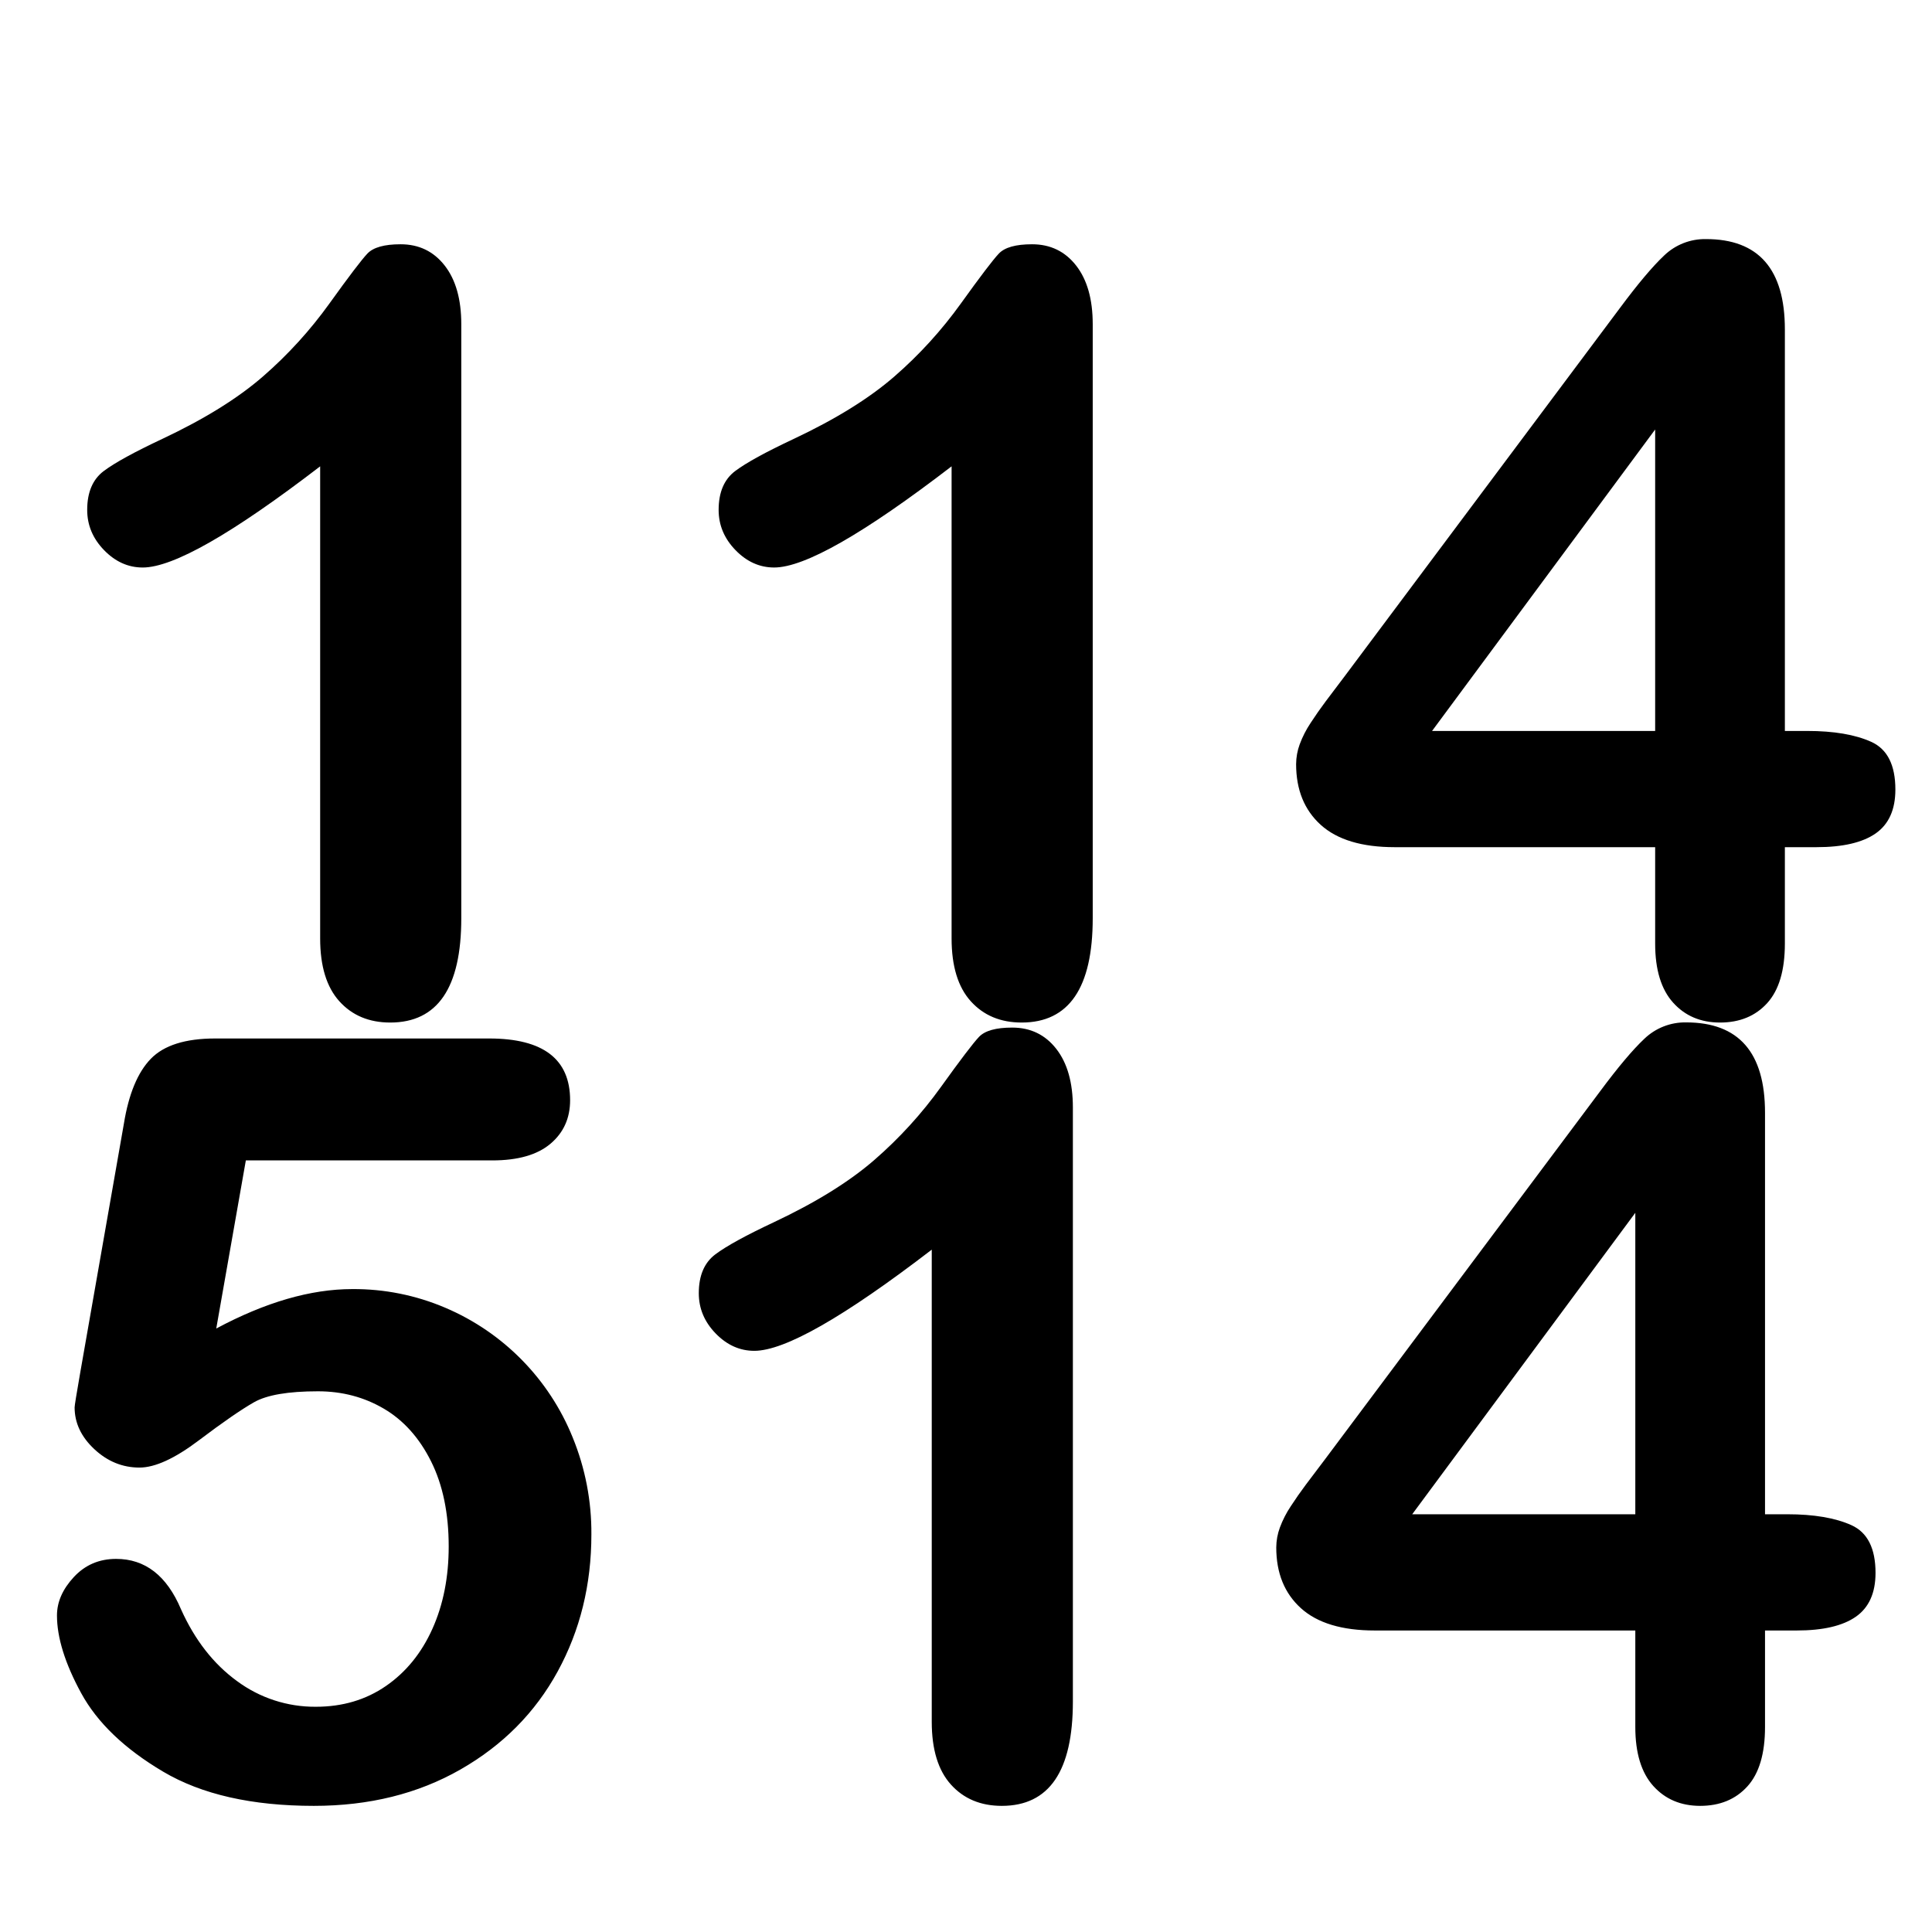
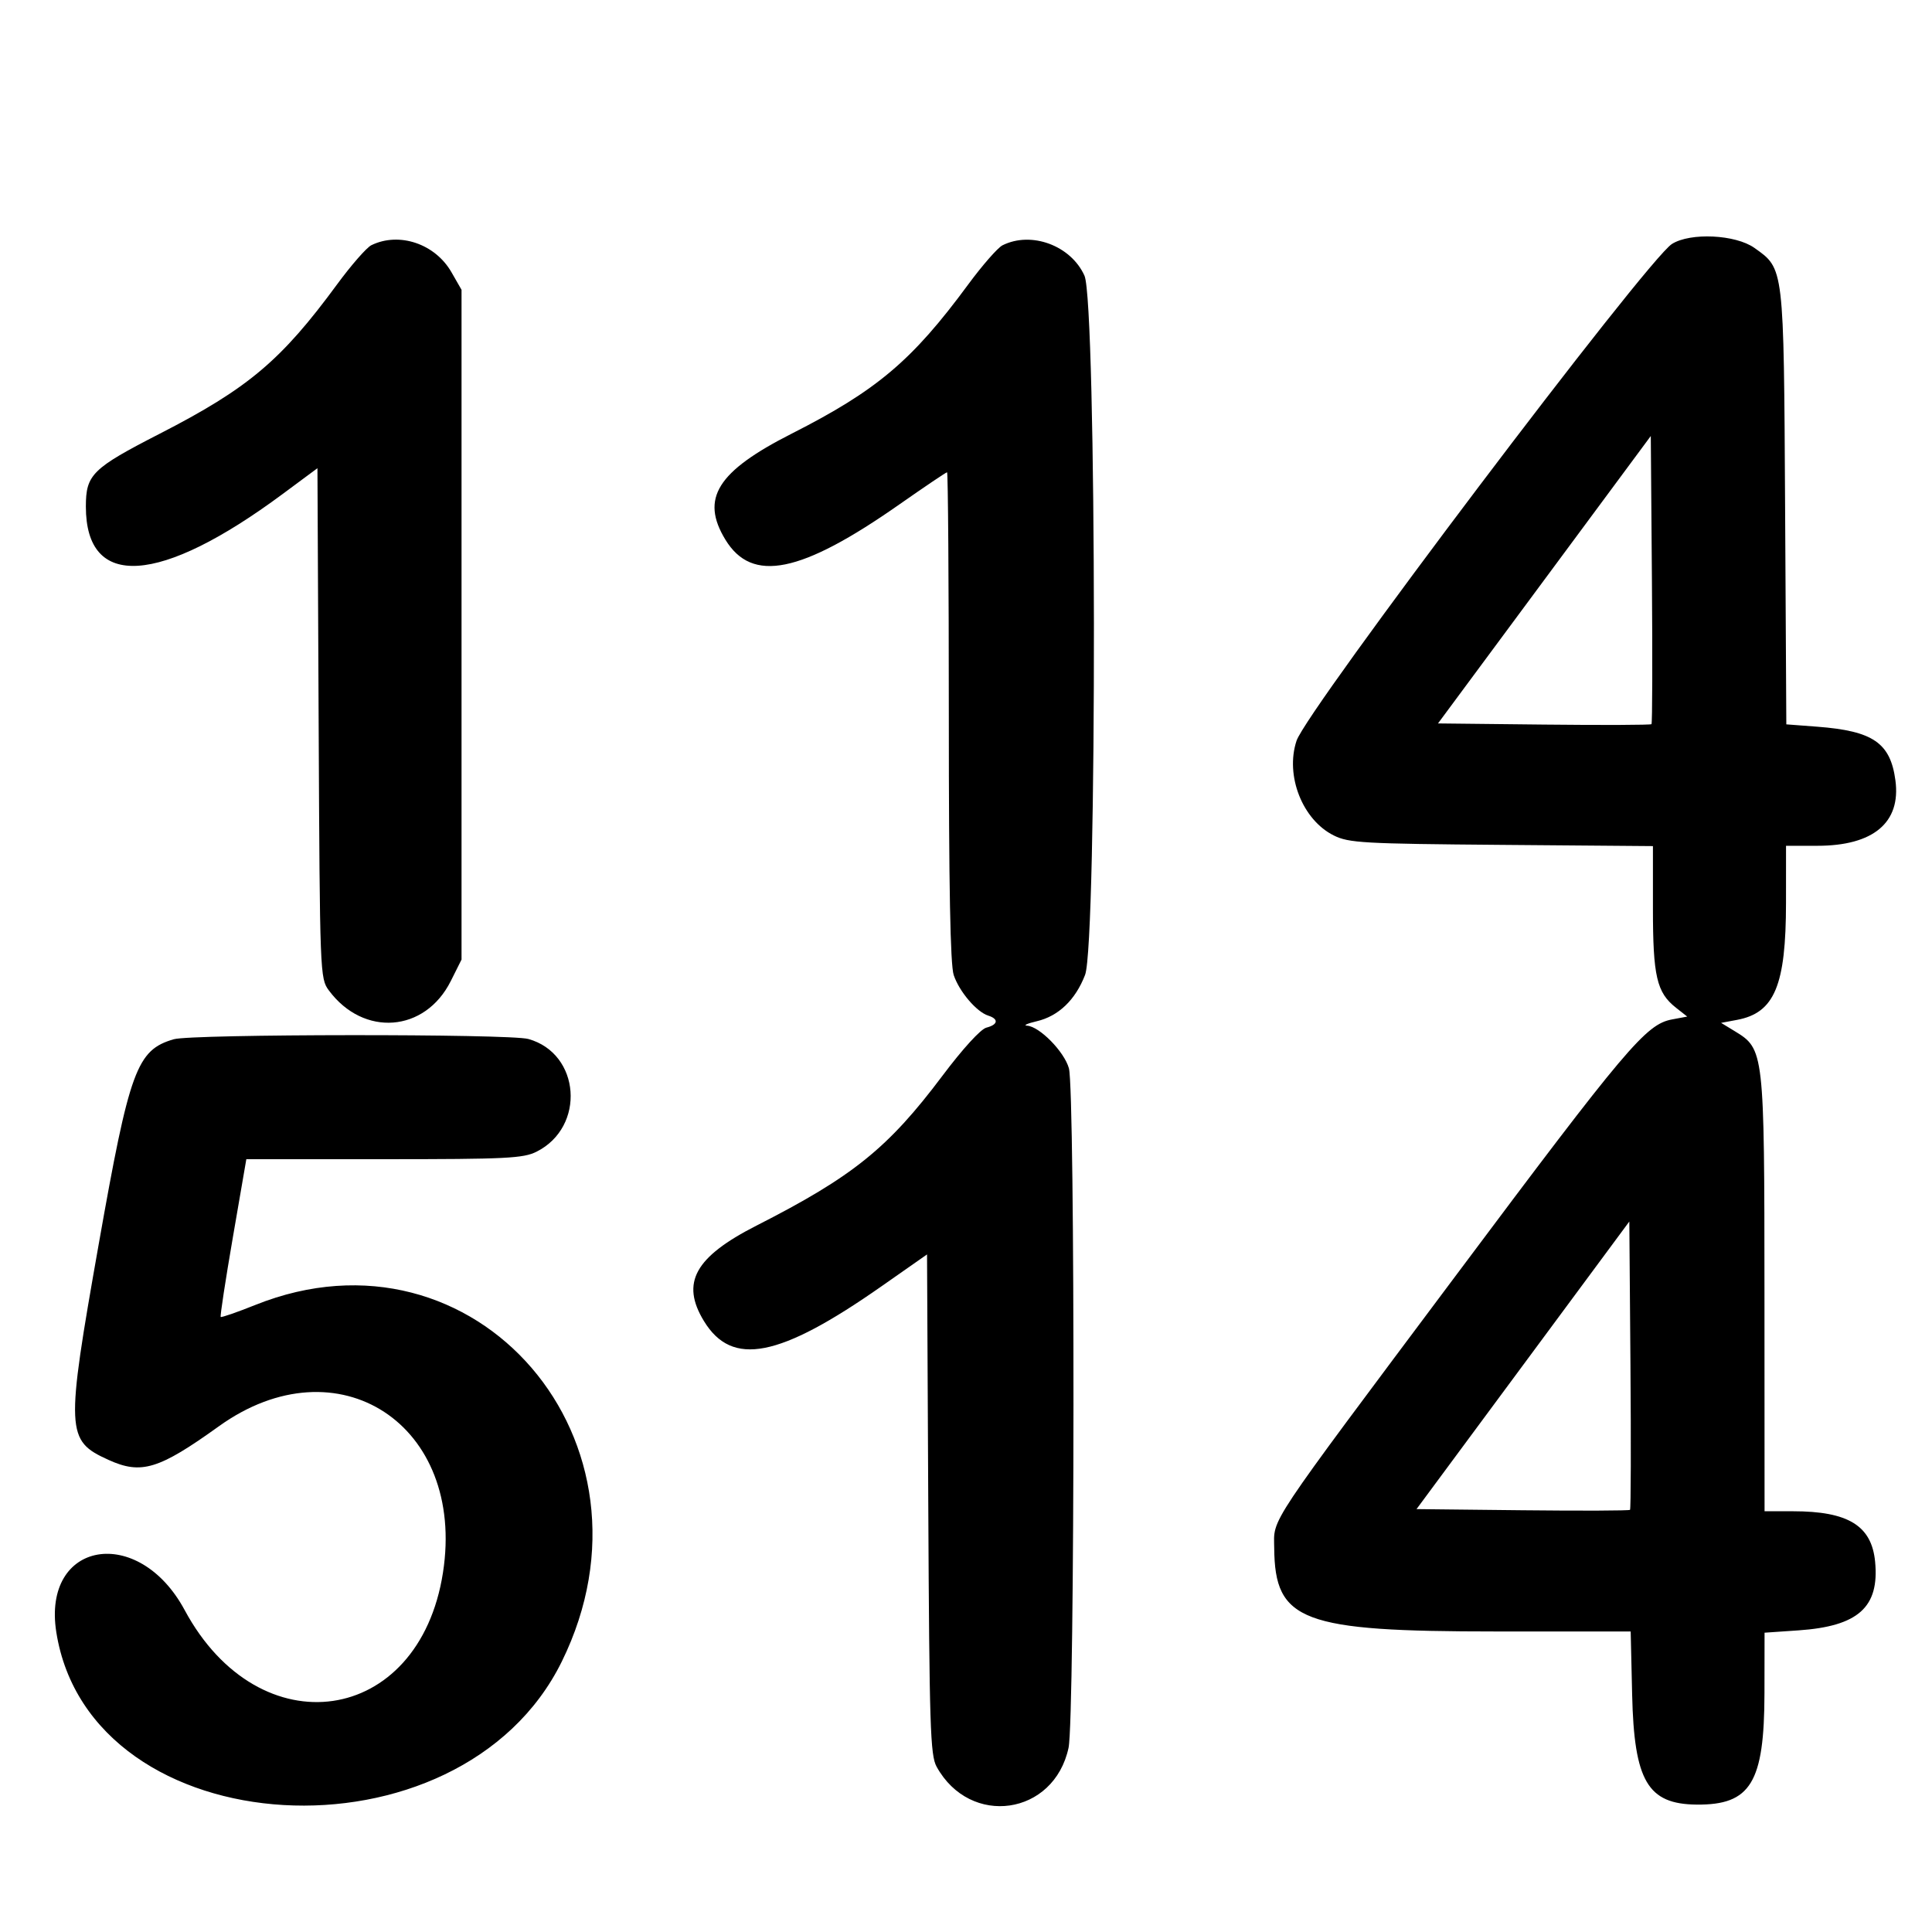
- <svg xmlns="http://www.w3.org/2000/svg" width="450" height="450" viewBox="26.682 26.682 1363.636 1363.636">
-   <defs>
-     <style>
-       .cls-1 {
-         fill-rule: evenodd;
-       }
-     </style>
-   </defs>
-   <path id="_114" data-name="114" class="cls-1" d="M266.205,733.394q13.543,15.01,35.889,15.014,50.167,0,50.17-73.608V255.488q0-26.367-11.718-41.382t-31.128-15.014q-17.218,0-23.438,6.592T259.247,240.84a300.119,300.119,0,0,1-47.058,51.636q-26.556,23.07-70.862,43.945-29.662,13.921-41.382,22.7T88.226,386.592q0,16.119,11.9,28.381t27.283,12.268q32.221,0,125.244-71.411V689.082Q252.655,718.384,266.205,733.394Zm445.679,0q13.543,15.01,35.888,15.014,50.169,0,50.171-73.608V255.488q0-26.367-11.719-41.382T755.1,199.092q-17.218,0-23.438,6.592T704.926,240.84a300.119,300.119,0,0,1-47.058,51.636q-26.556,23.07-70.862,43.945-29.664,13.921-41.382,22.7t-11.719,27.466q0,16.119,11.9,28.381t27.283,12.268q32.22,0,125.244-71.411V689.082Q698.334,718.384,711.884,733.394Zm495.666,0.915q12.63,14.094,33.14,14.1,20.88,0,33.33-13.733,12.435-13.732,12.45-41.931V624.629h22.34q27.825,0,41.75-9.705,13.9-9.7,13.91-30.945,0-26-17.03-33.691t-45.22-7.69h-15.75V259.15q0-63.72-55.67-63.72a41.523,41.523,0,0,0-29.48,11.535q-12.27,11.537-31.31,37.171L975.922,503.779q-8.06,10.626-13.55,17.945t-10.62,15.2a72.838,72.838,0,0,0-7.691,15.015,41.5,41.5,0,0,0-2.563,14.1q0,27.105,17.395,42.847t52.187,15.747h183.84v68.115Q1194.92,720.21,1207.55,734.309Zm-12.63-404.48V542.6H1037.45Z" />
-   <path id="_514_" data-name="514 " class="cls-1" d="M415.161,834q13.914-11.715,13.916-30.761,0-43.577-57.129-43.58H178.589q-31.5,0-45.41,14.283t-19.043,45.776L83.374,995.133q-4.034,23.065-4.028,24.907,0,16.47,13.916,29.48,13.913,12.99,31.86,13,16.481,0,41.931-19.23t39-26.92q13.543-7.68,45.044-7.69,25.629,0,46.509,12.27t33.325,37.17q12.446,24.915,12.451,60.06,0,32.6-11.536,58.23t-32.775,40.28q-21.244,14.655-49.439,14.65a92.293,92.293,0,0,1-55.664-18.13q-24.907-18.12-39.551-50.72-15.02-35.52-45.776-35.52-17.948,0-29.846,12.82t-11.9,27.1q0,23.43,17.029,54.74t57.861,55.49q40.83,24.165,106.384,24.17,58.588,0,103.455-25.64t68.664-69.21q23.8-43.575,23.8-96.68a177.309,177.309,0,0,0-13.184-68.48A167.783,167.783,0,0,0,341,949.723a164.256,164.256,0,0,0-65.735-13.184q-43.945,0-95.947,27.832L200.2,845.719h173.95Q401.242,845.719,415.161,834Zm282.715,452.27q13.545,15.015,35.889,15.02,50.168,0,50.171-73.61V808.366q0-26.368-11.719-41.382t-31.128-15.015q-17.217,0-23.437,6.592t-26.734,35.156a300.079,300.079,0,0,1-47.058,51.636Q617.3,868.425,573,889.3,543.335,903.219,531.616,912T519.9,939.469q0,16.119,11.9,28.381t27.282,12.268q32.221,0,125.244-71.411V1241.96Q684.326,1271.255,697.876,1286.27Zm495.664,0.92q12.645,14.085,33.14,14.1,20.88,0,33.33-13.74,12.45-13.725,12.45-41.93v-68.11h22.34q27.825,0,41.75-9.71,13.9-9.69,13.91-30.94,0-26.01-17.02-33.69-17.04-7.7-45.23-7.7h-15.75V812.028q0-63.721-55.66-63.721a41.486,41.486,0,0,0-29.48,11.536q-12.285,11.535-31.31,37.17l-194.1,259.647q-8.059,10.62-13.55,17.94-5.493,7.335-10.62,15.2a72.752,72.752,0,0,0-7.69,15.01,41.529,41.529,0,0,0-2.564,14.1q0,27.1,17.395,42.85t52.186,15.75H1180.91v68.11Q1180.91,1273.085,1193.54,1287.19Zm-12.63-404.484V1095.47H1023.44Z" />
+ <svg xmlns="http://www.w3.org/2000/svg" id="svg" width="400" height="400" viewBox="0, 0, 400,400">
+   <g id="svgg">
+     <path id="path0" d="M346.166 50.505 C 341.008 53.747,270.531 147.010,268.431 153.374 C 266.051 160.586,269.658 169.752,276.143 172.972 C 279.272 174.526,282.158 174.688,310.889 174.921 L 342.222 175.176 342.222 188.061 C 342.222 202.137,343.002 205.498,346.999 208.642 L 349.324 210.471 346.164 211.063 C 340.771 212.075,336.754 216.834,301.482 264.000 C 261.762 317.115,263.753 314.128,263.811 320.521 C 263.947 335.680,269.530 337.778,309.740 337.778 L 337.615 337.778 337.918 350.889 C 338.332 368.744,341.139 373.526,351.264 373.622 C 362.459 373.729,365.285 369.092,365.314 350.571 L 365.333 338.032 372.340 337.552 C 384.724 336.703,389.128 332.759,388.222 323.330 C 387.505 315.874,382.647 312.889,371.230 312.889 L 365.333 312.889 365.314 267.778 C 365.292 217.465,365.262 217.204,359.107 213.461 L 356.334 211.774 359.634 211.155 C 367.403 209.698,369.766 204.042,369.773 186.889 L 369.778 175.111 376.256 175.111 C 387.851 175.111,393.590 170.311,392.428 161.584 C 391.393 153.807,387.797 151.333,376.253 150.457 L 369.839 149.970 369.586 104.985 C 369.305 55.001,369.389 55.709,363.244 51.333 C 359.344 48.556,349.989 48.103,346.166 50.505 M76.889 50.764 C 75.911 51.240,72.711 54.898,69.778 58.892 C 58.205 74.650,51.372 80.404,33.100 89.782 C 19.064 96.985,17.778 98.253,17.778 104.890 C 17.778 122.141,33.052 121.161,58.522 102.276 L 65.724 96.936 65.973 149.737 C 66.218 201.723,66.251 202.576,68.082 205.047 C 75.266 214.740,88.005 213.763,93.333 203.110 L 95.556 198.667 95.556 129.333 L 95.556 60.000 93.472 56.364 C 90.093 50.469,82.653 47.956,76.889 50.764 M207.556 50.786 C 206.578 51.274,203.378 54.932,200.444 58.914 C 188.834 74.676,181.558 80.823,163.908 89.783 C 148.476 97.617,144.984 103.203,150.186 111.735 C 155.702 120.781,165.771 118.741,186.202 104.438 C 191.435 100.775,195.880 97.778,196.080 97.778 C 196.281 97.778,196.444 120.518,196.444 148.312 C 196.444 183.670,196.748 199.753,197.454 201.867 C 198.598 205.290,202.181 209.504,204.601 210.272 C 206.816 210.975,206.638 212.145,204.222 212.762 C 203.034 213.066,199.336 217.116,195.111 222.741 C 183.860 237.721,176.582 243.586,156.644 253.738 C 143.848 260.254,140.908 265.584,145.739 273.507 C 151.561 283.056,161.317 281.148,182.497 266.320 L 191.933 259.715 192.189 311.413 C 192.417 357.544,192.603 363.398,193.916 365.778 C 200.866 378.378,218.225 375.886,221.234 361.856 C 222.544 355.743,222.612 225.884,221.307 221.184 C 220.347 217.729,215.218 212.506,212.636 212.355 C 211.797 212.306,212.703 211.893,214.648 211.438 C 219.148 210.384,222.653 207.025,224.651 201.849 C 227.173 195.315,227.058 62.685,224.525 57.068 C 221.713 50.831,213.530 47.802,207.556 50.786 M341.922 149.930 C 341.744 150.108,331.726 150.147,319.660 150.016 L 297.722 149.778 319.750 120.024 L 341.778 90.270 342.012 119.938 C 342.141 136.255,342.101 149.751,341.922 149.930 M35.972 215.166 C 28.312 217.394,26.822 221.462,20.445 257.555 C 13.561 296.521,13.638 298.249,22.463 302.254 C 29.248 305.335,32.872 304.231,45.312 295.298 C 69.946 277.608,96.484 294.945,91.710 325.609 C 86.772 357.327,53.710 362.108,38.228 333.343 C 28.650 315.549,8.666 318.997,11.658 337.928 C 18.690 382.411,95.240 386.853,116.316 344.000 C 138.637 298.617,98.493 251.905,52.870 270.173 C 49.076 271.692,45.848 272.811,45.695 272.658 C 45.543 272.506,46.674 265.096,48.209 256.191 L 51.000 240.000 79.500 239.999 C 104.859 239.997,108.341 239.826,111.093 238.443 C 121.300 233.315,120.186 218.111,109.384 215.110 C 105.454 214.019,39.746 214.069,35.972 215.166 M337.478 312.596 C 337.299 312.775,327.281 312.813,315.215 312.682 L 293.277 312.444 315.305 282.673 L 337.333 252.901 337.568 282.587 C 337.697 298.914,337.656 312.418,337.478 312.596 " stroke="none" fill="#000000" fill-rule="evenodd" />
+   </g>
</svg>
